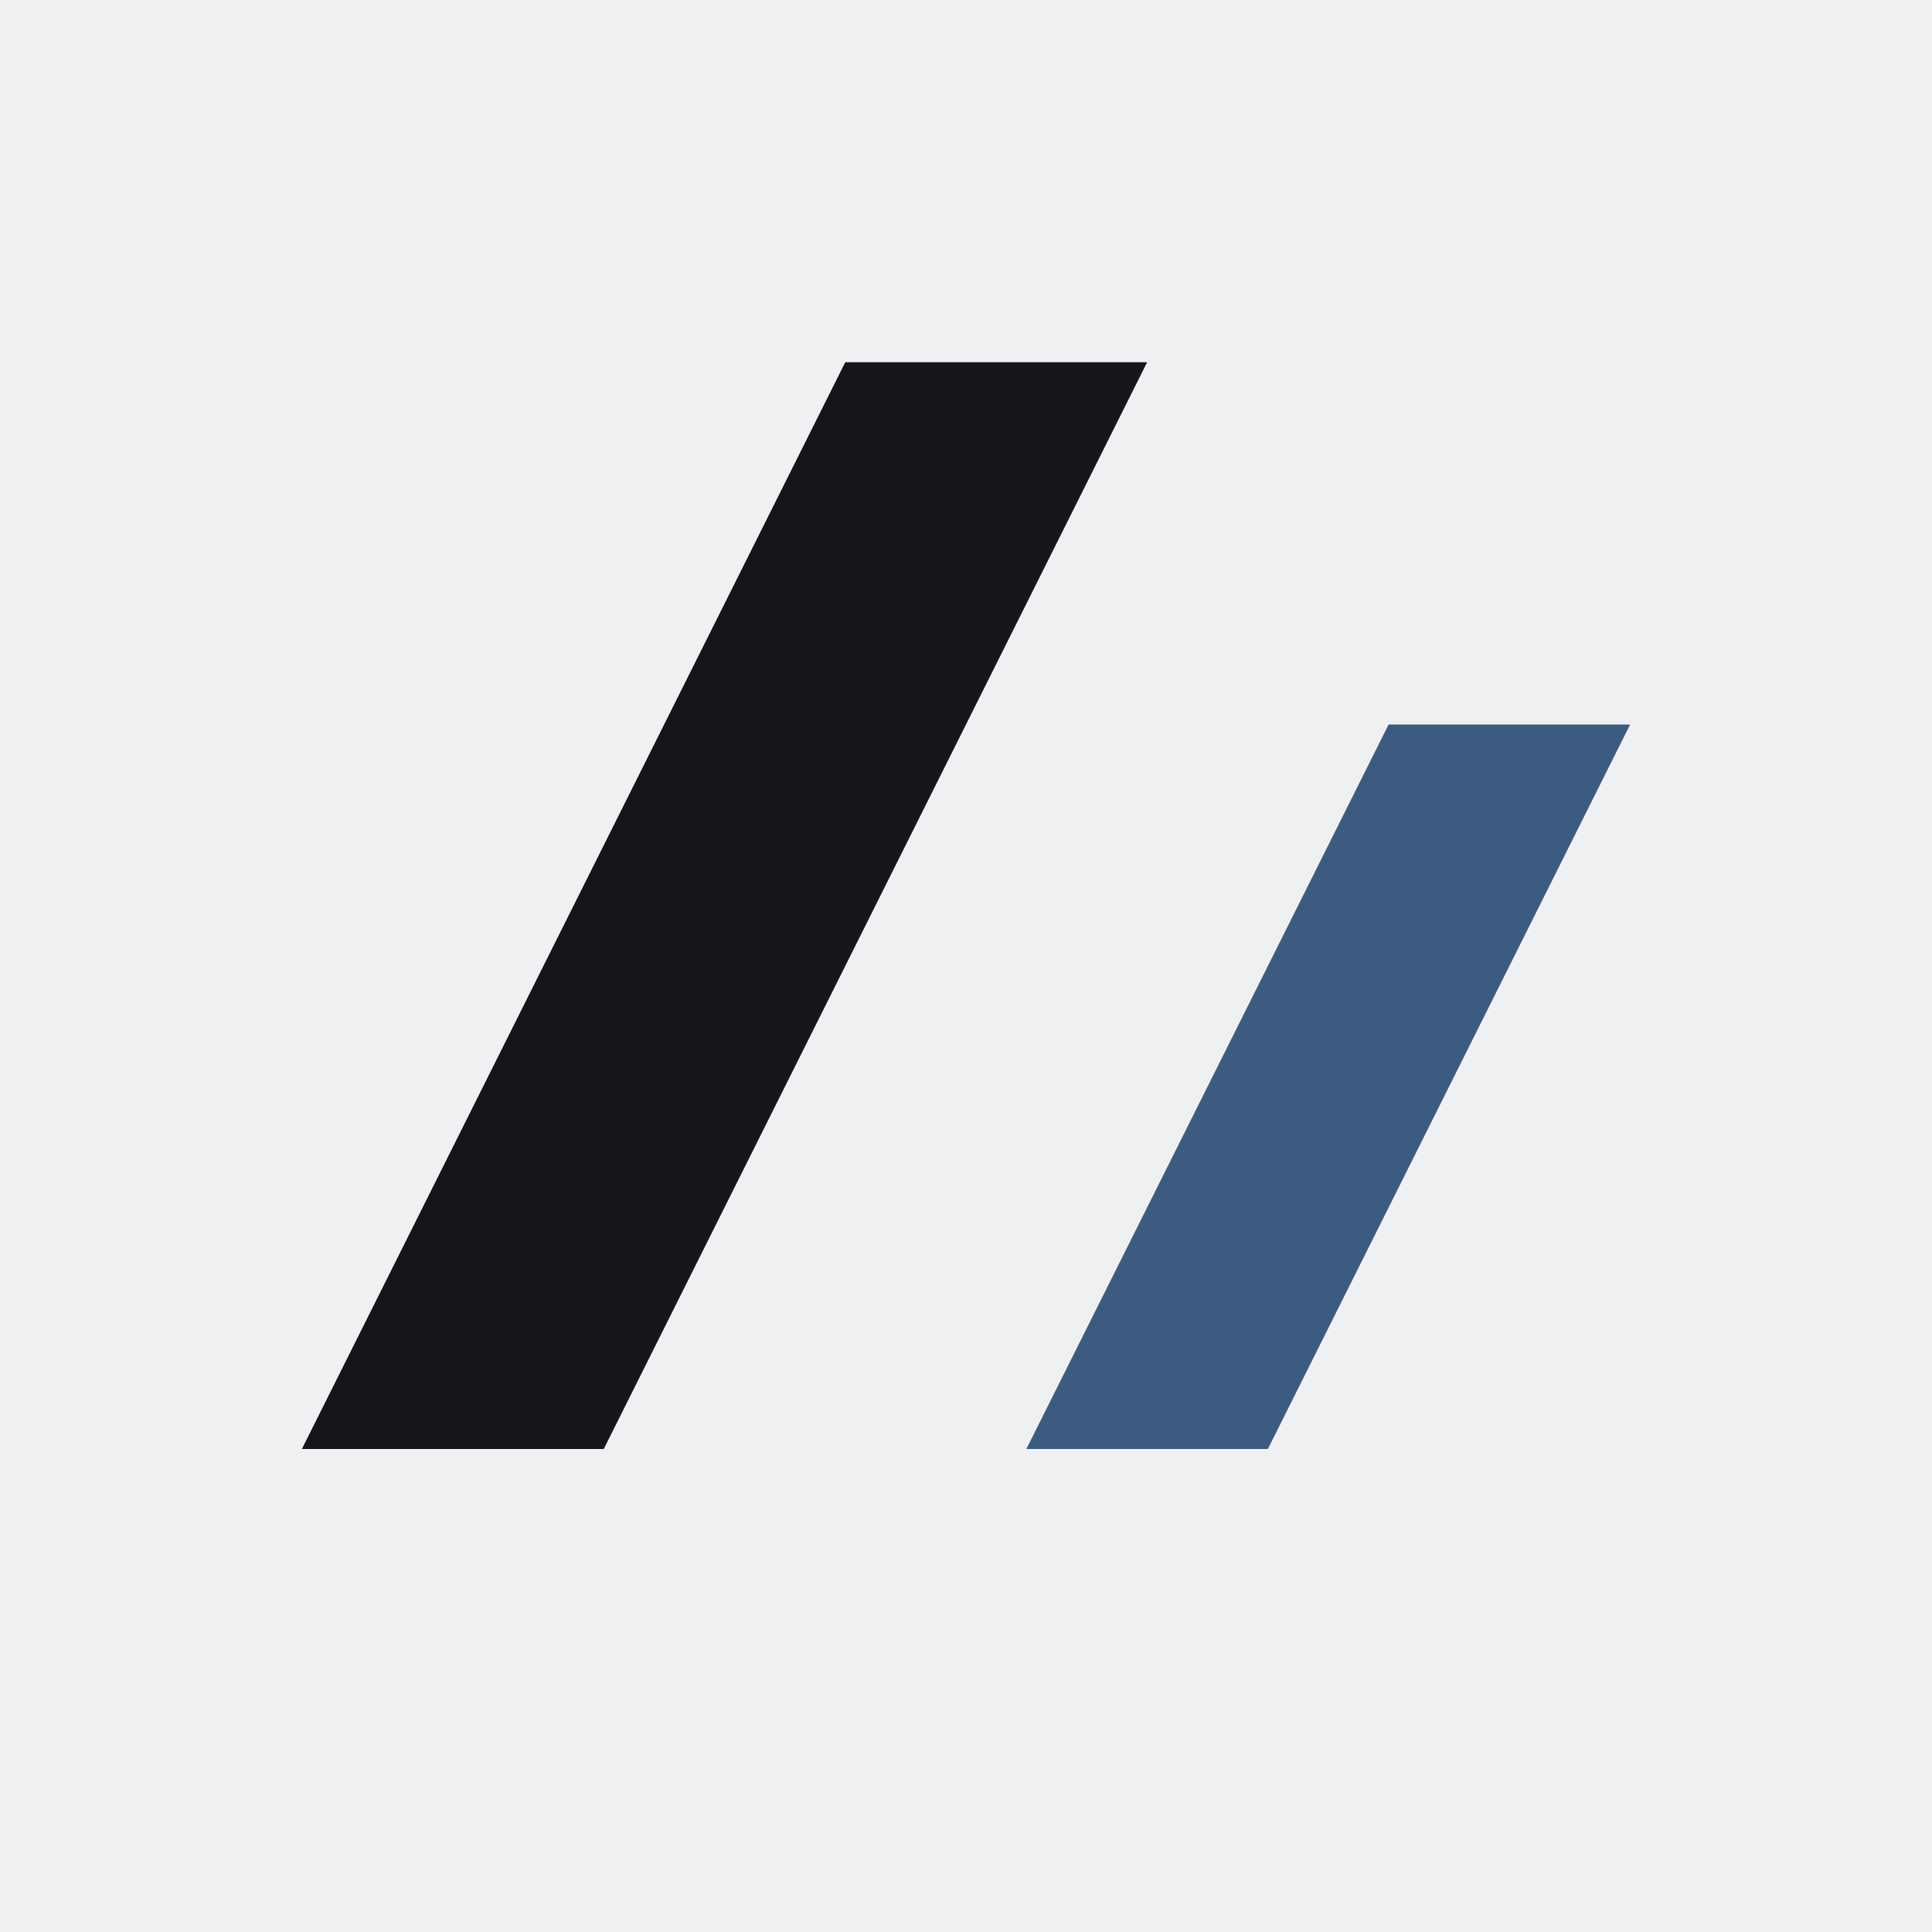
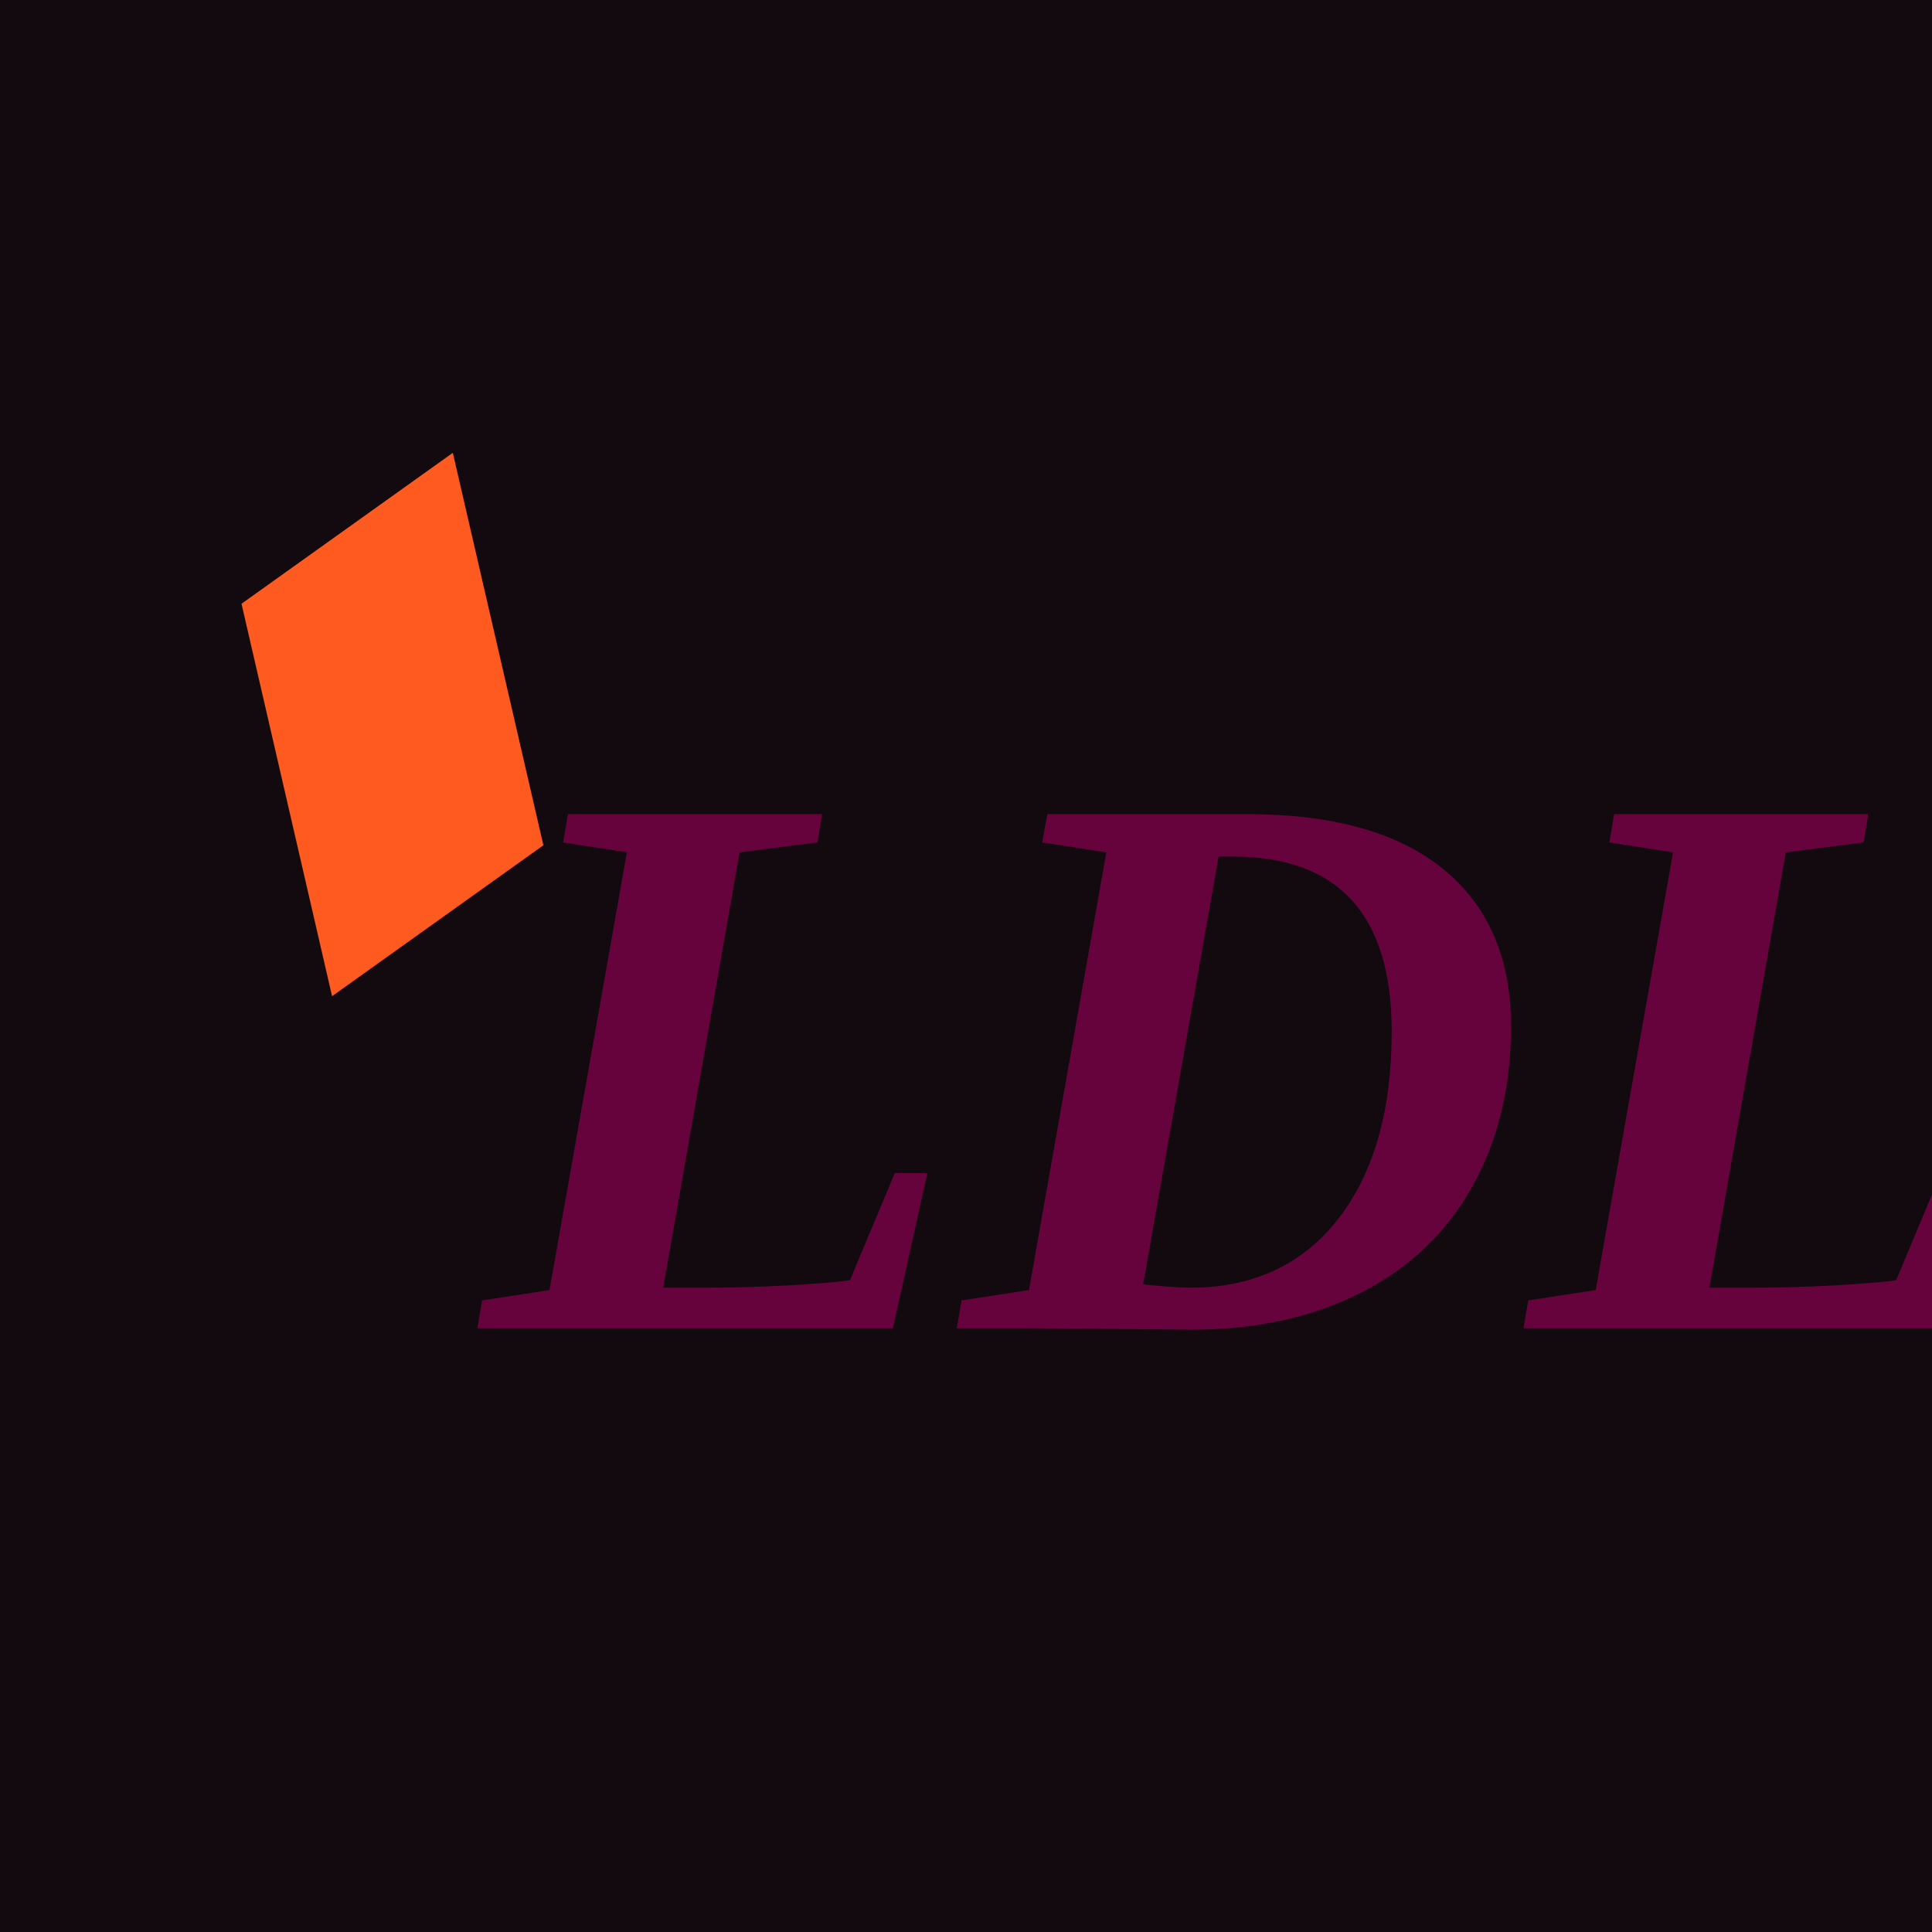
- <svg xmlns="http://www.w3.org/2000/svg" viewBox="0 0 64 64" fill="none">
-   <rect width="64" height="64" fill="#EEF0F2" />
-   <path d="M10 48 L28 12 L38 12 L20 48 Z" fill="#14161A" />
-   <path d="M34 48 L46 24 L54 24 L42 48 Z" fill="#3D5A80" />
+ <svg xmlns="http://www.w3.org/2000/svg" viewBox="0 0 64 64">
+   <rect width="64" height="64" fill="#120A0F" />
+   <polygon points="8,20 15,15 18,28 11,33" fill="#FF5A1F" />
+   <text x="16" y="44" fill="#66023C" font-family="Georgia, 'Times New Roman', serif" font-style="italic" font-weight="700" font-size="26">LDL</text>
</svg>
